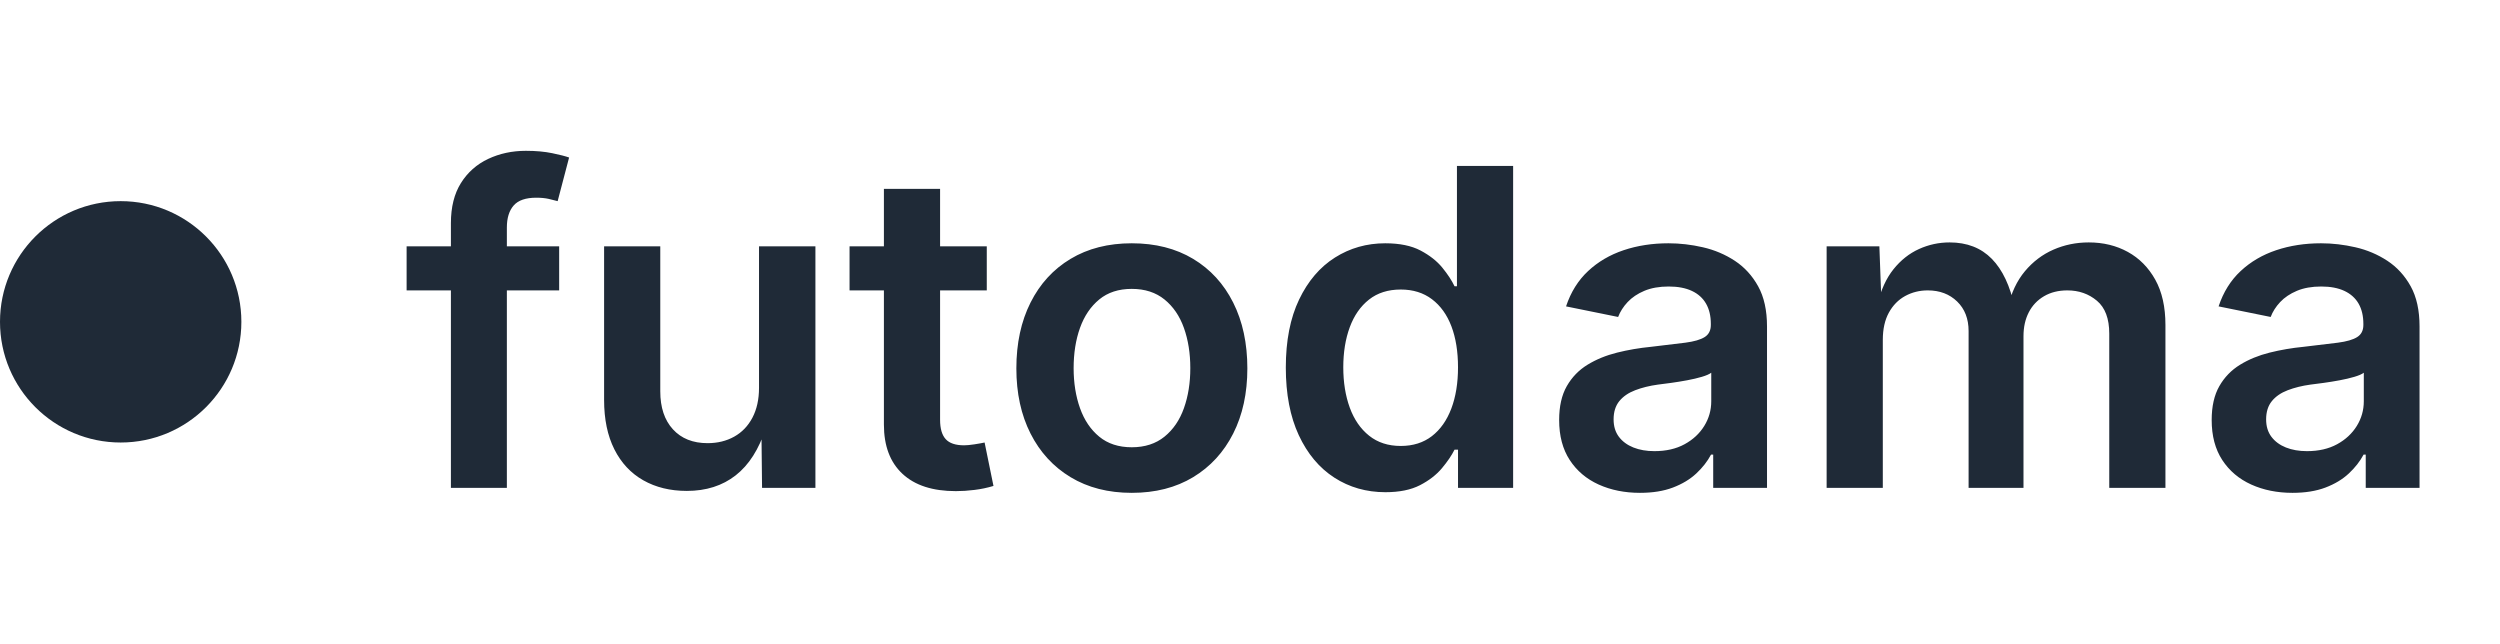
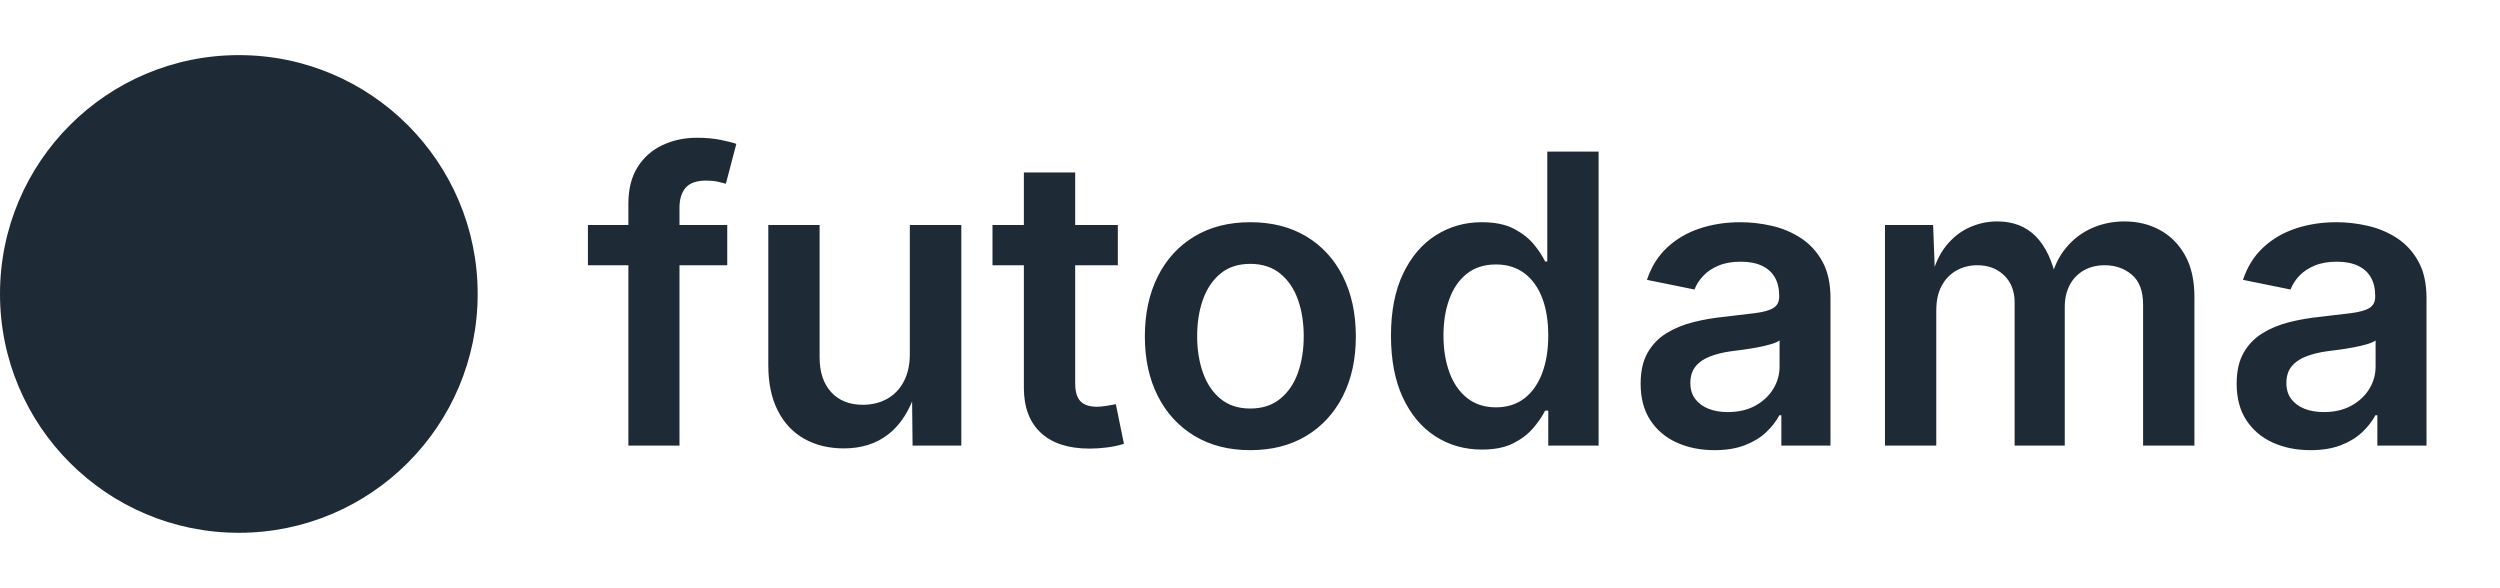
- <svg xmlns="http://www.w3.org/2000/svg" viewBox="0 0 124.289 32" role="img" aria-label="futodama">
-   <circle cx="6" cy="16" r="6" fill="#1F2A37" />
-   <path d="M27.799 12.246V14.437H20.215V12.246ZM22.417 24.255V11.096Q22.417 9.893 22.917 9.098Q23.416 8.303 24.27 7.9Q25.124 7.498 26.145 7.498Q26.886 7.498 27.455 7.616Q28.024 7.734 28.293 7.831L27.724 10Q27.541 9.947 27.278 9.888Q27.015 9.829 26.66 9.829Q25.876 9.829 25.538 10.215Q25.199 10.602 25.199 11.311V24.255Z M34.147 24.406Q32.912 24.406 31.983 23.879Q31.054 23.353 30.543 22.338Q30.033 21.323 30.033 19.883V12.246H32.826V19.454Q32.826 20.657 33.455 21.344Q34.083 22.032 35.179 22.032Q35.92 22.032 36.5 21.709Q37.08 21.387 37.408 20.764Q37.735 20.141 37.735 19.282V12.246H40.539V24.255H37.886L37.854 21.291H38.068Q37.563 22.859 36.575 23.632Q35.587 24.406 34.147 24.406Z M49.058 12.246V14.437H42.236V12.246ZM43.944 9.388H46.737V20.872Q46.737 21.527 47.017 21.833Q47.296 22.139 47.93 22.139Q48.123 22.139 48.44 22.091Q48.757 22.042 48.95 22L49.391 24.159Q48.929 24.298 48.445 24.357Q47.962 24.417 47.521 24.417Q45.792 24.417 44.868 23.557Q43.944 22.698 43.944 21.108Z M56.266 24.502Q54.515 24.502 53.226 23.724Q51.937 22.945 51.233 21.554Q50.529 20.163 50.529 18.315Q50.529 16.446 51.233 15.044Q51.937 13.642 53.226 12.869Q54.515 12.095 56.266 12.095Q58.027 12.095 59.316 12.869Q60.605 13.642 61.309 15.044Q62.013 16.446 62.013 18.315Q62.013 20.163 61.309 21.554Q60.605 22.945 59.316 23.724Q58.027 24.502 56.266 24.502ZM56.266 22.236Q57.243 22.236 57.893 21.709Q58.543 21.183 58.86 20.292Q59.177 19.4 59.177 18.304Q59.177 17.198 58.86 16.306Q58.543 15.415 57.893 14.888Q57.243 14.362 56.266 14.362Q55.288 14.362 54.649 14.888Q54.01 15.415 53.693 16.301Q53.376 17.187 53.376 18.304Q53.376 19.4 53.693 20.292Q54.01 21.183 54.649 21.709Q55.288 22.236 56.266 22.236Z M68.877 24.47Q67.459 24.47 66.336 23.745Q65.214 23.02 64.569 21.634Q63.925 20.249 63.925 18.272Q63.925 16.274 64.585 14.894Q65.246 13.513 66.369 12.804Q67.491 12.095 68.866 12.095Q69.94 12.095 70.623 12.455Q71.305 12.815 71.708 13.309Q72.11 13.803 72.314 14.233H72.433V8.25H75.226V24.255H72.486V22.354H72.314Q72.1 22.784 71.686 23.278Q71.272 23.772 70.596 24.121Q69.919 24.47 68.877 24.47ZM69.64 22.171Q70.553 22.171 71.187 21.683Q71.82 21.194 72.153 20.313Q72.486 19.432 72.486 18.261Q72.486 17.09 72.159 16.226Q71.831 15.361 71.192 14.877Q70.553 14.394 69.64 14.394Q68.694 14.394 68.061 14.894Q67.427 15.393 67.104 16.269Q66.782 17.144 66.782 18.261Q66.782 19.378 67.104 20.265Q67.427 21.151 68.066 21.661Q68.705 22.171 69.64 22.171Z M81.531 24.502Q80.393 24.502 79.479 24.089Q78.566 23.675 78.04 22.87Q77.514 22.064 77.514 20.882Q77.514 19.862 77.895 19.196Q78.276 18.53 78.926 18.132Q79.576 17.735 80.393 17.531Q81.209 17.327 82.09 17.241Q83.132 17.123 83.787 17.037Q84.442 16.951 84.749 16.757Q85.055 16.564 85.055 16.156V16.102Q85.055 15.511 84.818 15.098Q84.582 14.684 84.115 14.464Q83.647 14.244 82.96 14.244Q82.262 14.244 81.751 14.458Q81.241 14.673 80.919 15.017Q80.597 15.361 80.446 15.758L77.857 15.232Q78.212 14.168 78.953 13.476Q79.694 12.783 80.72 12.439Q81.746 12.095 82.949 12.095Q83.798 12.095 84.663 12.294Q85.527 12.493 86.247 12.965Q86.967 13.438 87.407 14.233Q87.848 15.028 87.848 16.231V24.255H85.173V22.601H85.065Q84.797 23.106 84.33 23.541Q83.862 23.976 83.169 24.239Q82.477 24.502 81.531 24.502ZM82.251 22.429Q83.121 22.429 83.75 22.085Q84.378 21.742 84.727 21.178Q85.076 20.614 85.076 19.948V18.53Q84.937 18.637 84.609 18.734Q84.281 18.831 83.878 18.906Q83.476 18.981 83.083 19.035Q82.691 19.088 82.423 19.121Q81.8 19.207 81.295 19.4Q80.79 19.593 80.505 19.942Q80.221 20.292 80.221 20.85Q80.221 21.366 80.484 21.715Q80.747 22.064 81.204 22.247Q81.66 22.429 82.251 22.429Z M90.812 24.255V12.246H93.434L93.541 15.135H93.337Q93.595 14.061 94.137 13.384Q94.68 12.708 95.405 12.38Q96.13 12.052 96.925 12.052Q98.225 12.052 99.025 12.869Q99.825 13.685 100.158 15.275H99.825Q100.072 14.201 100.668 13.486Q101.265 12.772 102.086 12.412Q102.908 12.052 103.843 12.052Q104.928 12.052 105.787 12.525Q106.646 12.998 107.151 13.905Q107.656 14.813 107.656 16.156V24.255H104.863V16.585Q104.863 15.468 104.251 14.953Q103.639 14.437 102.779 14.437Q102.113 14.437 101.619 14.727Q101.125 15.017 100.862 15.527Q100.599 16.038 100.599 16.714V24.255H97.87V16.457Q97.87 15.543 97.301 14.99Q96.731 14.437 95.84 14.437Q95.228 14.437 94.717 14.716Q94.207 14.996 93.906 15.543Q93.605 16.091 93.605 16.897V24.255Z M113.973 24.502Q112.834 24.502 111.921 24.089Q111.008 23.675 110.481 22.87Q109.955 22.064 109.955 20.882Q109.955 19.862 110.336 19.196Q110.718 18.53 111.368 18.132Q112.018 17.735 112.834 17.531Q113.65 17.327 114.531 17.241Q115.573 17.123 116.229 17.037Q116.884 16.951 117.19 16.757Q117.496 16.564 117.496 16.156V16.102Q117.496 15.511 117.26 15.098Q117.023 14.684 116.556 14.464Q116.089 14.244 115.401 14.244Q114.703 14.244 114.193 14.458Q113.683 14.673 113.36 15.017Q113.038 15.361 112.888 15.758L110.299 15.232Q110.653 14.168 111.395 13.476Q112.136 12.783 113.162 12.439Q114.188 12.095 115.391 12.095Q116.239 12.095 117.104 12.294Q117.969 12.493 118.688 12.965Q119.408 13.438 119.849 14.233Q120.289 15.028 120.289 16.231V24.255H117.614V22.601H117.507Q117.238 23.106 116.771 23.541Q116.304 23.976 115.611 24.239Q114.918 24.502 113.973 24.502ZM114.692 22.429Q115.562 22.429 116.191 22.085Q116.819 21.742 117.168 21.178Q117.518 20.614 117.518 19.948V18.53Q117.378 18.637 117.05 18.734Q116.723 18.831 116.32 18.906Q115.917 18.981 115.525 19.035Q115.133 19.088 114.864 19.121Q114.241 19.207 113.736 19.4Q113.231 19.593 112.947 19.942Q112.662 20.292 112.662 20.85Q112.662 21.366 112.925 21.715Q113.188 22.064 113.645 22.247Q114.102 22.429 114.692 22.429Z" fill="#1F2A37" />
+ <svg xmlns="http://www.w3.org/2000/svg" viewBox="0 0 136.074 32" role="img" aria-label="futodama">
+   <circle cx="13" cy="16" r="13" fill="#1F2A37" />
+   <path d="M 39.584 12.246 V 14.437 H 32.0 V 12.246 Z M 34.202 24.255 V 11.096 Q 34.202 9.893 34.702 9.098 Q 35.201 8.303 36.055 7.9 Q 36.909 7.498 37.93 7.498 Q 38.671 7.498 39.24 7.616 Q 39.81 7.734 40.078 7.831 L 39.509 10 Q 39.326 9.947 39.063 9.888 Q 38.8 9.829 38.445 9.829 Q 37.661 9.829 37.323 10.215 Q 36.984 10.602 36.984 11.311 V 24.255 Z M 45.933 24.406 Q 44.697 24.406 43.768 23.879 Q 42.839 23.353 42.329 22.338 Q 41.818 21.323 41.818 19.883 V 12.246 H 44.611 V 19.454 Q 44.611 20.657 45.24 21.344 Q 45.868 22.032 46.964 22.032 Q 47.705 22.032 48.285 21.709 Q 48.865 21.387 49.193 20.764 Q 49.521 20.141 49.521 19.282 V 12.246 H 52.324 V 24.255 H 49.671 L 49.639 21.291 H 49.854 Q 49.349 22.859 48.36 23.632 Q 47.372 24.406 45.933 24.406 Z M 60.843 12.246 V 14.437 H 54.021 V 12.246 Z M 55.729 9.388 H 58.522 V 20.872 Q 58.522 21.527 58.802 21.833 Q 59.081 22.139 59.715 22.139 Q 59.908 22.139 60.225 22.091 Q 60.542 22.042 60.735 22 L 61.176 24.159 Q 60.714 24.298 60.23 24.357 Q 59.747 24.417 59.307 24.417 Q 57.577 24.417 56.653 23.557 Q 55.729 22.698 55.729 21.108 Z M 68.051 24.502 Q 66.3 24.502 65.011 23.724 Q 63.722 22.945 63.018 21.554 Q 62.314 20.163 62.314 18.315 Q 62.314 16.446 63.018 15.044 Q 63.722 13.642 65.011 12.869 Q 66.3 12.095 68.051 12.095 Q 69.812 12.095 71.102 12.869 Q 72.391 13.642 73.094 15.044 Q 73.798 16.446 73.798 18.315 Q 73.798 20.163 73.094 21.554 Q 72.391 22.945 71.102 23.724 Q 69.812 24.502 68.051 24.502 Z M 68.051 22.236 Q 69.028 22.236 69.678 21.709 Q 70.328 21.183 70.645 20.292 Q 70.962 19.4 70.962 18.304 Q 70.962 17.198 70.645 16.306 Q 70.328 15.415 69.678 14.888 Q 69.028 14.362 68.051 14.362 Q 67.073 14.362 66.434 14.888 Q 65.795 15.415 65.478 16.301 Q 65.161 17.187 65.161 18.304 Q 65.161 19.4 65.478 20.292 Q 65.795 21.183 66.434 21.709 Q 67.073 22.236 68.051 22.236 Z M 80.662 24.47 Q 79.244 24.47 78.122 23.745 Q 76.999 23.02 76.354 21.634 Q 75.71 20.249 75.71 18.272 Q 75.71 16.274 76.371 14.894 Q 77.031 13.513 78.154 12.804 Q 79.276 12.095 80.651 12.095 Q 81.726 12.095 82.408 12.455 Q 83.09 12.815 83.493 13.309 Q 83.896 13.803 84.1 14.233 H 84.218 V 8.25 H 87.011 V 24.255 H 84.271 V 22.354 H 84.1 Q 83.885 22.784 83.471 23.278 Q 83.058 23.772 82.381 24.121 Q 81.704 24.47 80.662 24.47 Z M 81.425 22.171 Q 82.338 22.171 82.972 21.683 Q 83.605 21.194 83.938 20.313 Q 84.271 19.432 84.271 18.261 Q 84.271 17.09 83.944 16.226 Q 83.616 15.361 82.977 14.877 Q 82.338 14.394 81.425 14.394 Q 80.479 14.394 79.846 14.894 Q 79.212 15.393 78.89 16.269 Q 78.567 17.144 78.567 18.261 Q 78.567 19.378 78.89 20.265 Q 79.212 21.151 79.851 21.661 Q 80.49 22.171 81.425 22.171 Z M 93.316 24.502 Q 92.178 24.502 91.265 24.089 Q 90.352 23.675 89.825 22.87 Q 89.299 22.064 89.299 20.882 Q 89.299 19.862 89.68 19.196 Q 90.062 18.53 90.711 18.132 Q 91.361 17.735 92.178 17.531 Q 92.994 17.327 93.875 17.241 Q 94.917 17.123 95.572 17.037 Q 96.228 16.951 96.534 16.757 Q 96.84 16.564 96.84 16.156 V 16.102 Q 96.84 15.511 96.604 15.098 Q 96.367 14.684 95.9 14.464 Q 95.433 14.244 94.745 14.244 Q 94.047 14.244 93.537 14.458 Q 93.026 14.673 92.704 15.017 Q 92.382 15.361 92.231 15.758 L 89.643 15.232 Q 89.997 14.168 90.738 13.476 Q 91.479 12.783 92.505 12.439 Q 93.531 12.095 94.734 12.095 Q 95.583 12.095 96.448 12.294 Q 97.312 12.493 98.032 12.965 Q 98.752 13.438 99.192 14.233 Q 99.633 15.028 99.633 16.231 V 24.255 H 96.958 V 22.601 H 96.851 Q 96.582 23.106 96.115 23.541 Q 95.647 23.976 94.955 24.239 Q 94.262 24.502 93.316 24.502 Z M 94.036 22.429 Q 94.906 22.429 95.535 22.085 Q 96.163 21.742 96.512 21.178 Q 96.861 20.614 96.861 19.948 V 18.53 Q 96.722 18.637 96.394 18.734 Q 96.066 18.831 95.664 18.906 Q 95.261 18.981 94.869 19.035 Q 94.477 19.088 94.208 19.121 Q 93.585 19.207 93.08 19.4 Q 92.575 19.593 92.291 19.942 Q 92.006 20.292 92.006 20.85 Q 92.006 21.366 92.269 21.715 Q 92.532 22.064 92.989 22.247 Q 93.445 22.429 94.036 22.429 Z M 102.598 24.255 V 12.246 H 105.219 L 105.326 15.135 H 105.122 Q 105.38 14.061 105.922 13.384 Q 106.465 12.708 107.19 12.38 Q 107.915 12.052 108.71 12.052 Q 110.01 12.052 110.81 12.869 Q 111.61 13.685 111.943 15.275 H 111.61 Q 111.857 14.201 112.454 13.486 Q 113.05 12.772 113.872 12.412 Q 114.693 12.052 115.628 12.052 Q 116.713 12.052 117.572 12.525 Q 118.432 12.998 118.937 13.905 Q 119.441 14.813 119.441 16.156 V 24.255 H 116.648 V 16.585 Q 116.648 15.468 116.036 14.953 Q 115.424 14.437 114.564 14.437 Q 113.898 14.437 113.404 14.727 Q 112.91 15.017 112.647 15.527 Q 112.384 16.038 112.384 16.714 V 24.255 H 109.655 V 16.457 Q 109.655 15.543 109.086 14.99 Q 108.517 14.437 107.625 14.437 Q 107.013 14.437 106.502 14.716 Q 105.992 14.996 105.691 15.543 Q 105.391 16.091 105.391 16.897 V 24.255 Z M 125.758 24.502 Q 124.619 24.502 123.706 24.089 Q 122.793 23.675 122.267 22.87 Q 121.74 22.064 121.74 20.882 Q 121.74 19.862 122.122 19.196 Q 122.503 18.53 123.153 18.132 Q 123.803 17.735 124.619 17.531 Q 125.436 17.327 126.316 17.241 Q 127.358 17.123 128.014 17.037 Q 128.669 16.951 128.975 16.757 Q 129.281 16.564 129.281 16.156 V 16.102 Q 129.281 15.511 129.045 15.098 Q 128.809 14.684 128.341 14.464 Q 127.874 14.244 127.187 14.244 Q 126.488 14.244 125.978 14.458 Q 125.468 14.673 125.146 15.017 Q 124.823 15.361 124.673 15.758 L 122.084 15.232 Q 122.438 14.168 123.18 13.476 Q 123.921 12.783 124.947 12.439 Q 125.973 12.095 127.176 12.095 Q 128.024 12.095 128.889 12.294 Q 129.754 12.493 130.474 12.965 Q 131.193 13.438 131.634 14.233 Q 132.074 15.028 132.074 16.231 V 24.255 H 129.399 V 22.601 H 129.292 Q 129.023 23.106 128.556 23.541 Q 128.089 23.976 127.396 24.239 Q 126.703 24.502 125.758 24.502 Z M 126.478 22.429 Q 127.348 22.429 127.976 22.085 Q 128.604 21.742 128.954 21.178 Q 129.303 20.614 129.303 19.948 V 18.53 Q 129.163 18.637 128.835 18.734 Q 128.508 18.831 128.105 18.906 Q 127.702 18.981 127.31 19.035 Q 126.918 19.088 126.649 19.121 Q 126.026 19.207 125.521 19.4 Q 125.017 19.593 124.732 19.942 Q 124.447 20.292 124.447 20.85 Q 124.447 21.366 124.71 21.715 Q 124.974 22.064 125.43 22.247 Q 125.887 22.429 126.478 22.429 Z" fill="#1F2A37" />
</svg>
